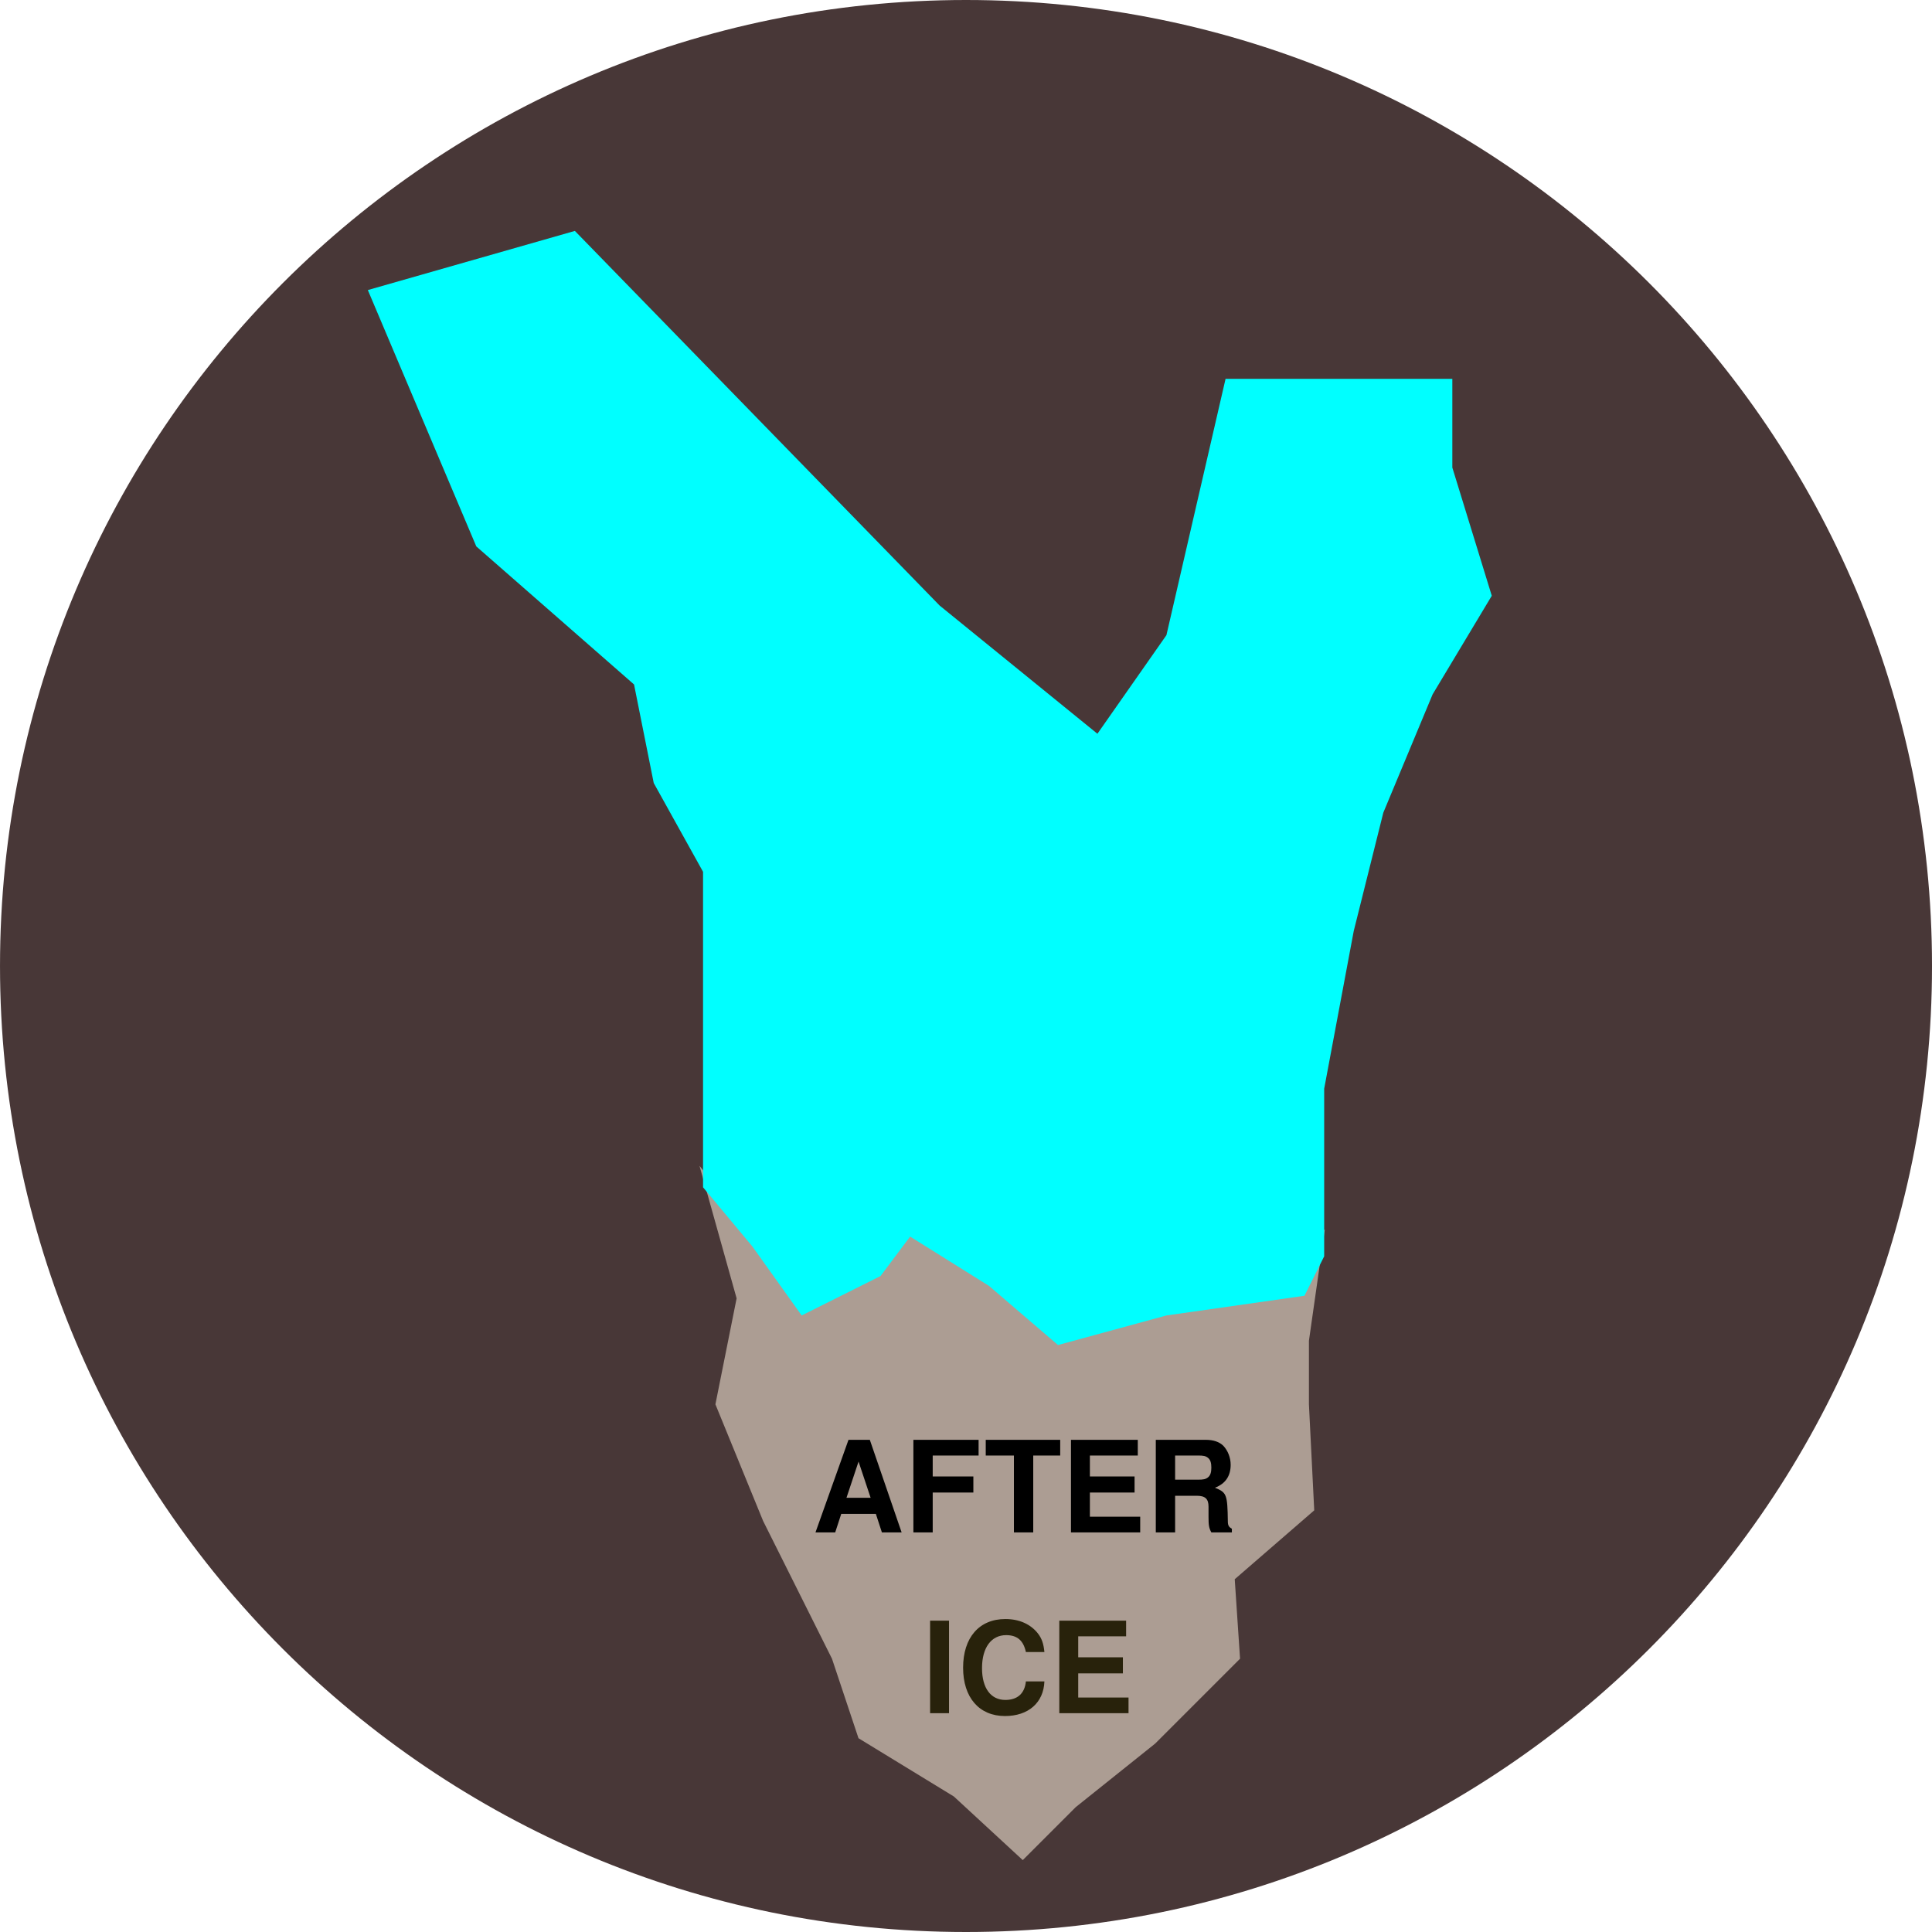
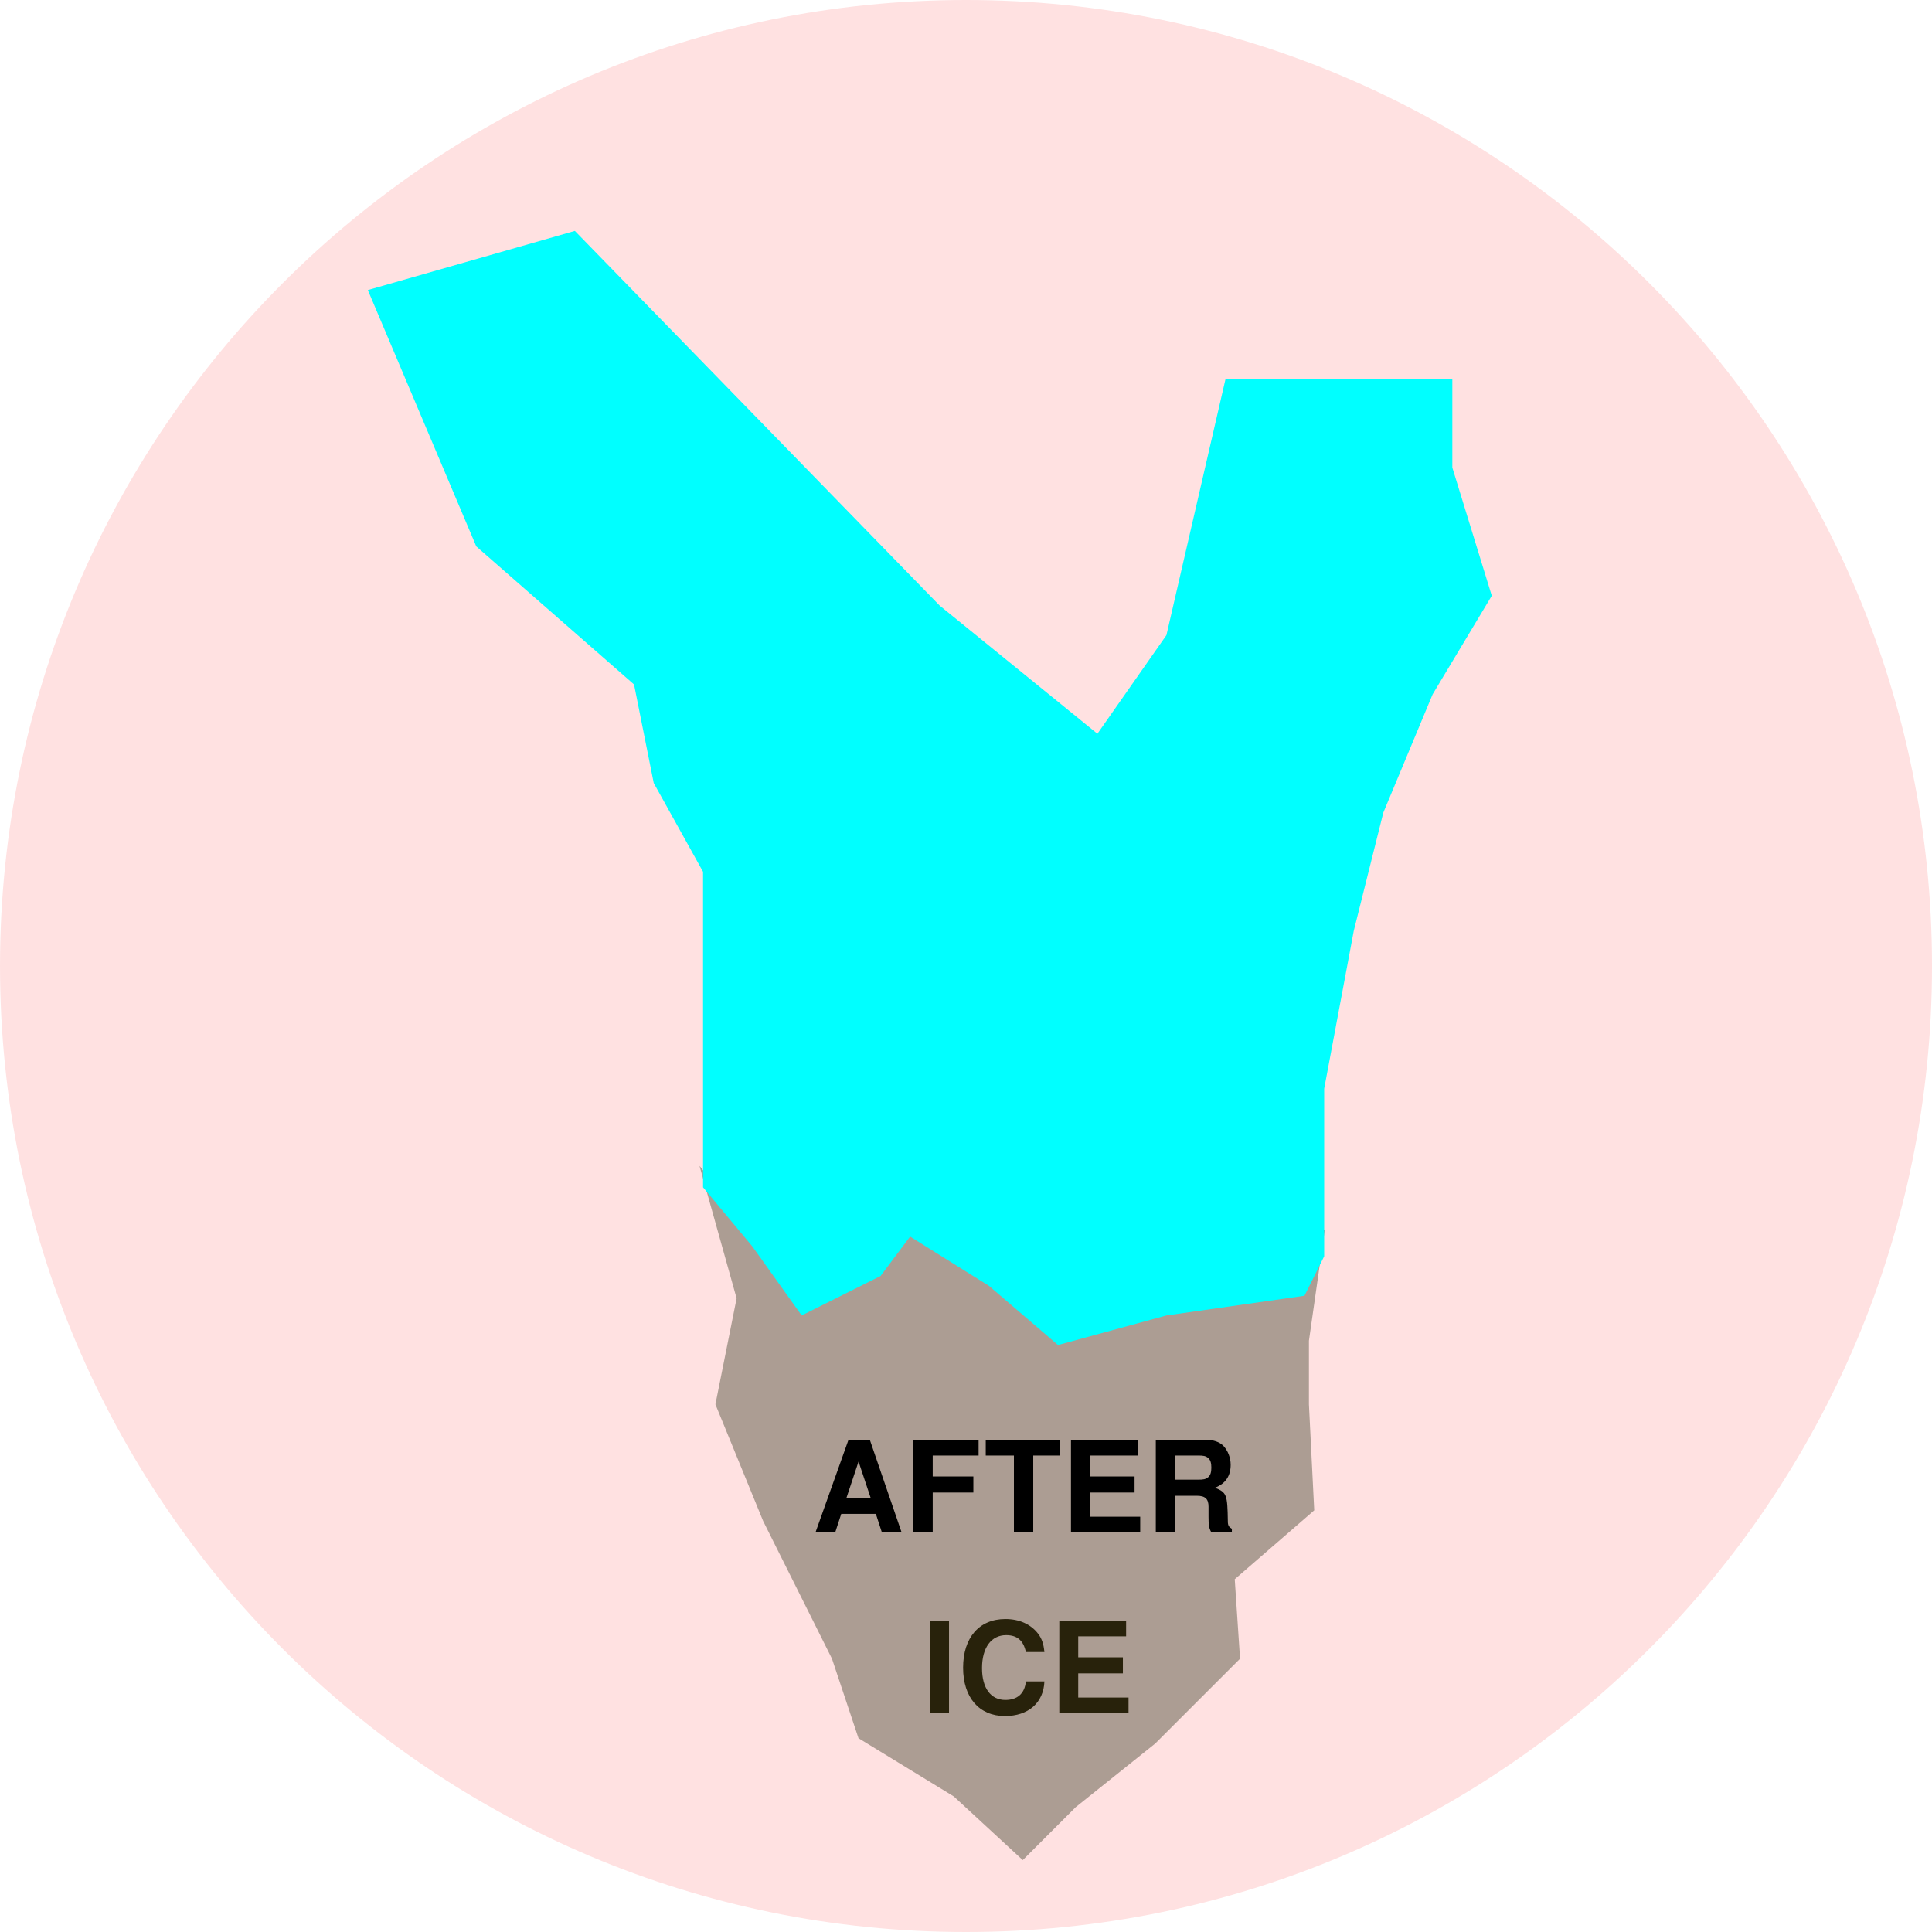
<svg xmlns="http://www.w3.org/2000/svg" width="75mm" height="75mm" viewBox="0 0 75 75" version="1.1" id="svg5">
  <defs id="defs2" />
  <g id="layer1" transform="translate(-50.4016,-75.91098)">
-     <circle style="fill:#483737;fill-opacity:1;stroke:none;stroke-width:1.123" id="path7296" cx="87.902" cy="113.411" r="37.5" />
+     <circle style="fill:#ffe1e1;fill-opacity:1;stroke:none;stroke-width:1.123" id="path7296" cx="87.902" cy="113.411" r="37.5" />
    <path style="fill:#ac9d93;fill-opacity:1;stroke:none;stroke-width:1" d="m 77.557,121.17 1.44,5.143 -0.823,4.114 1.851,4.526 2.674,5.349 1.029,3.086 3.703,2.263 2.674,2.469 2.057,-2.057 3.086,-2.469 3.292,-3.292 -0.206,-3.086 3.086,-2.674 -0.206,-4.114 v -2.469 l 0.617,-4.32 -2.057,1.44 -2.88,1.029 h -2.263 l -2.88,1.234 -2.263,-1.646 -1.851,-1.646 -1.646,-1.234 -1.851,1.646 -2.469,1.851 -1.646,-2.057 z" id="path4124" />
    <text xml:space="preserve" style="font-weight:bold;font-size:4.939px;line-height:1.1;font-family:Helvetica;-inkscape-font-specification:'Helvetica Bold';text-align:justify;fill:#ff0000;stroke:#8c998c;stroke-width:1" x="81.933" y="135.396" id="text236">
      <tspan id="tspan234" style="fill:#000000;fill-opacity:1;stroke:none;stroke-width:1" x="81.933" y="135.396">AFTER</tspan>
      <tspan style="fill:#000000;fill-opacity:1;stroke:none;stroke-width:1" x="81.933" y="140.829" id="tspan892">   </tspan>
    </text>
    <path style="fill:#00ffff;fill-opacity:1;stroke:none;stroke-width:1" d="m 75.015,102.482 0.765,3.827 1.914,3.445 v 4.976 7.272 l 1.914,2.296 1.914,2.679 3.062,-1.531 1.148,-1.531 3.062,1.914 2.679,2.296 4.21,-1.148 5.358,-0.765 0.765,-1.531 v -6.506 l 1.148,-6.124 1.148,-4.593 1.914,-4.593 2.296,-3.827 -1.531,-4.976 v -3.445 h -8.803 l -2.296,9.951 -2.679,3.827 -6.124,-4.976 -14.161,-14.544 -8.037,2.296 4.21,9.951 z" id="path1108" />
    <text xml:space="preserve" style="font-weight:bold;font-size:4.939px;line-height:1.1;font-family:Helvetica;-inkscape-font-specification:'Helvetica Bold';text-align:justify;fill:#cccccc;fill-opacity:1;stroke:none;stroke-width:1" x="86.197" y="142.417" id="text7190">
      <tspan id="tspan7188" style="fill:#28220b;stroke-width:1" x="86.197" y="142.417">ICE</tspan>
    </text>
  </g>
</svg>
